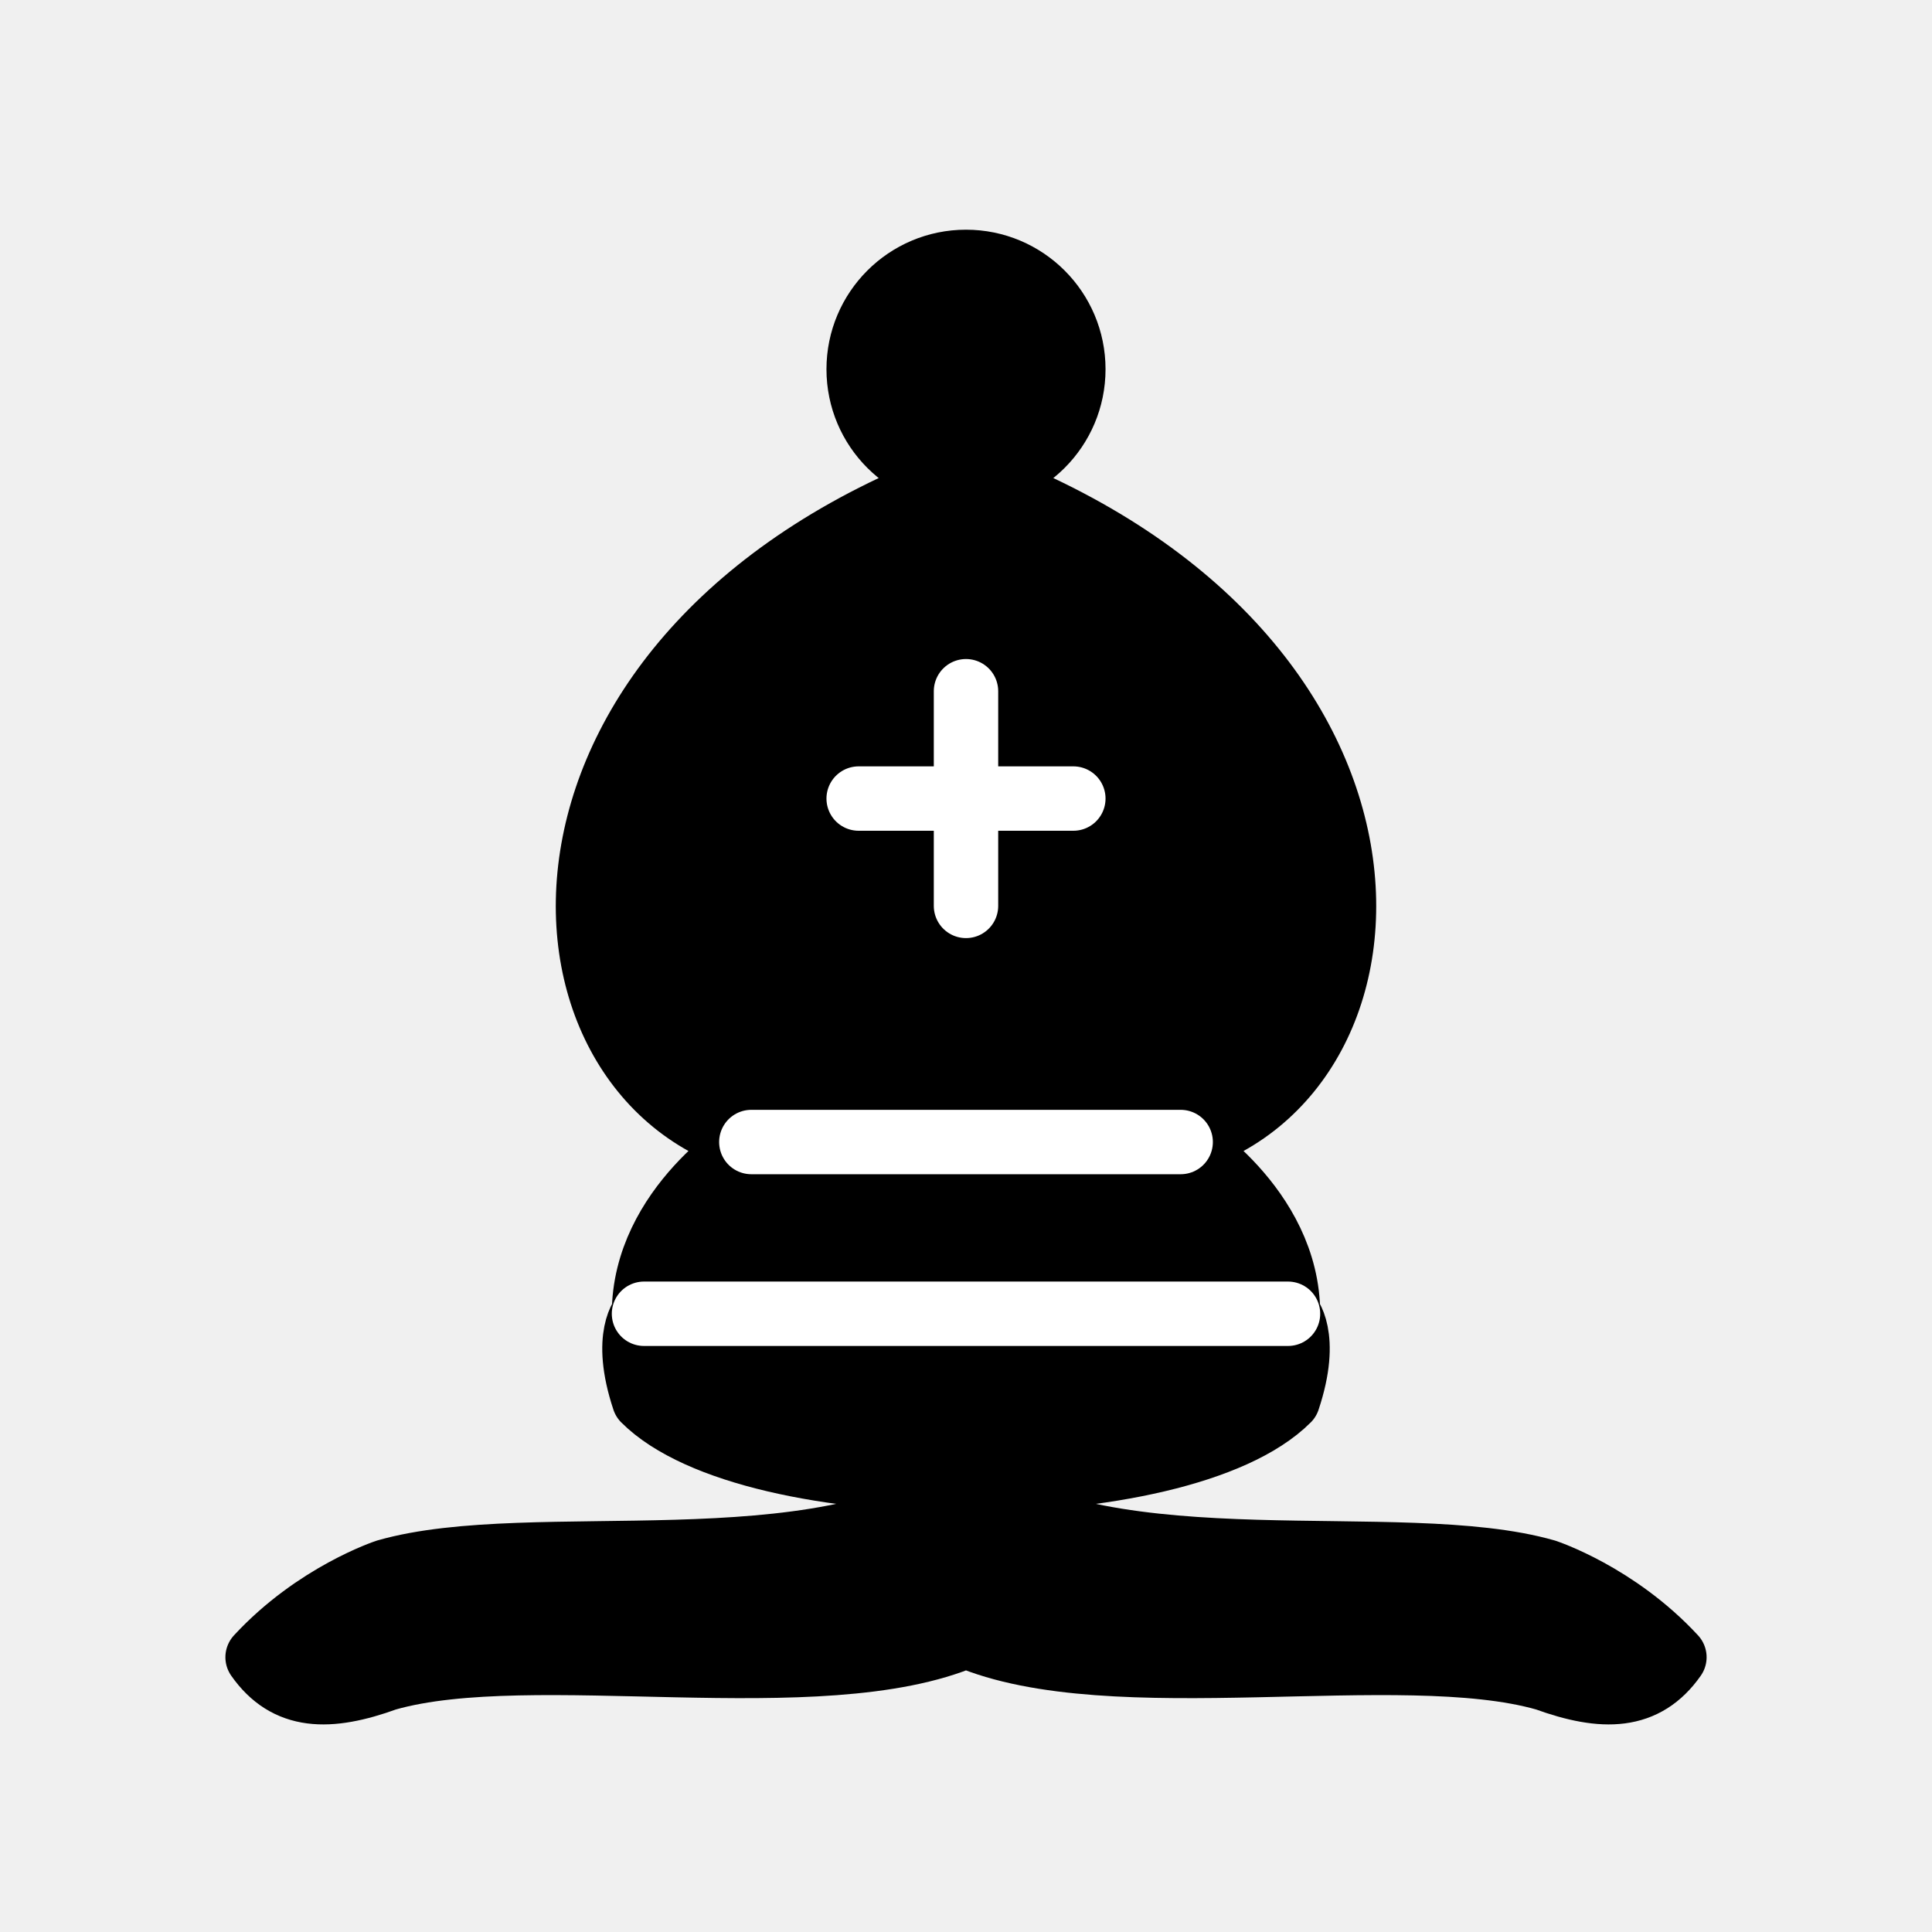
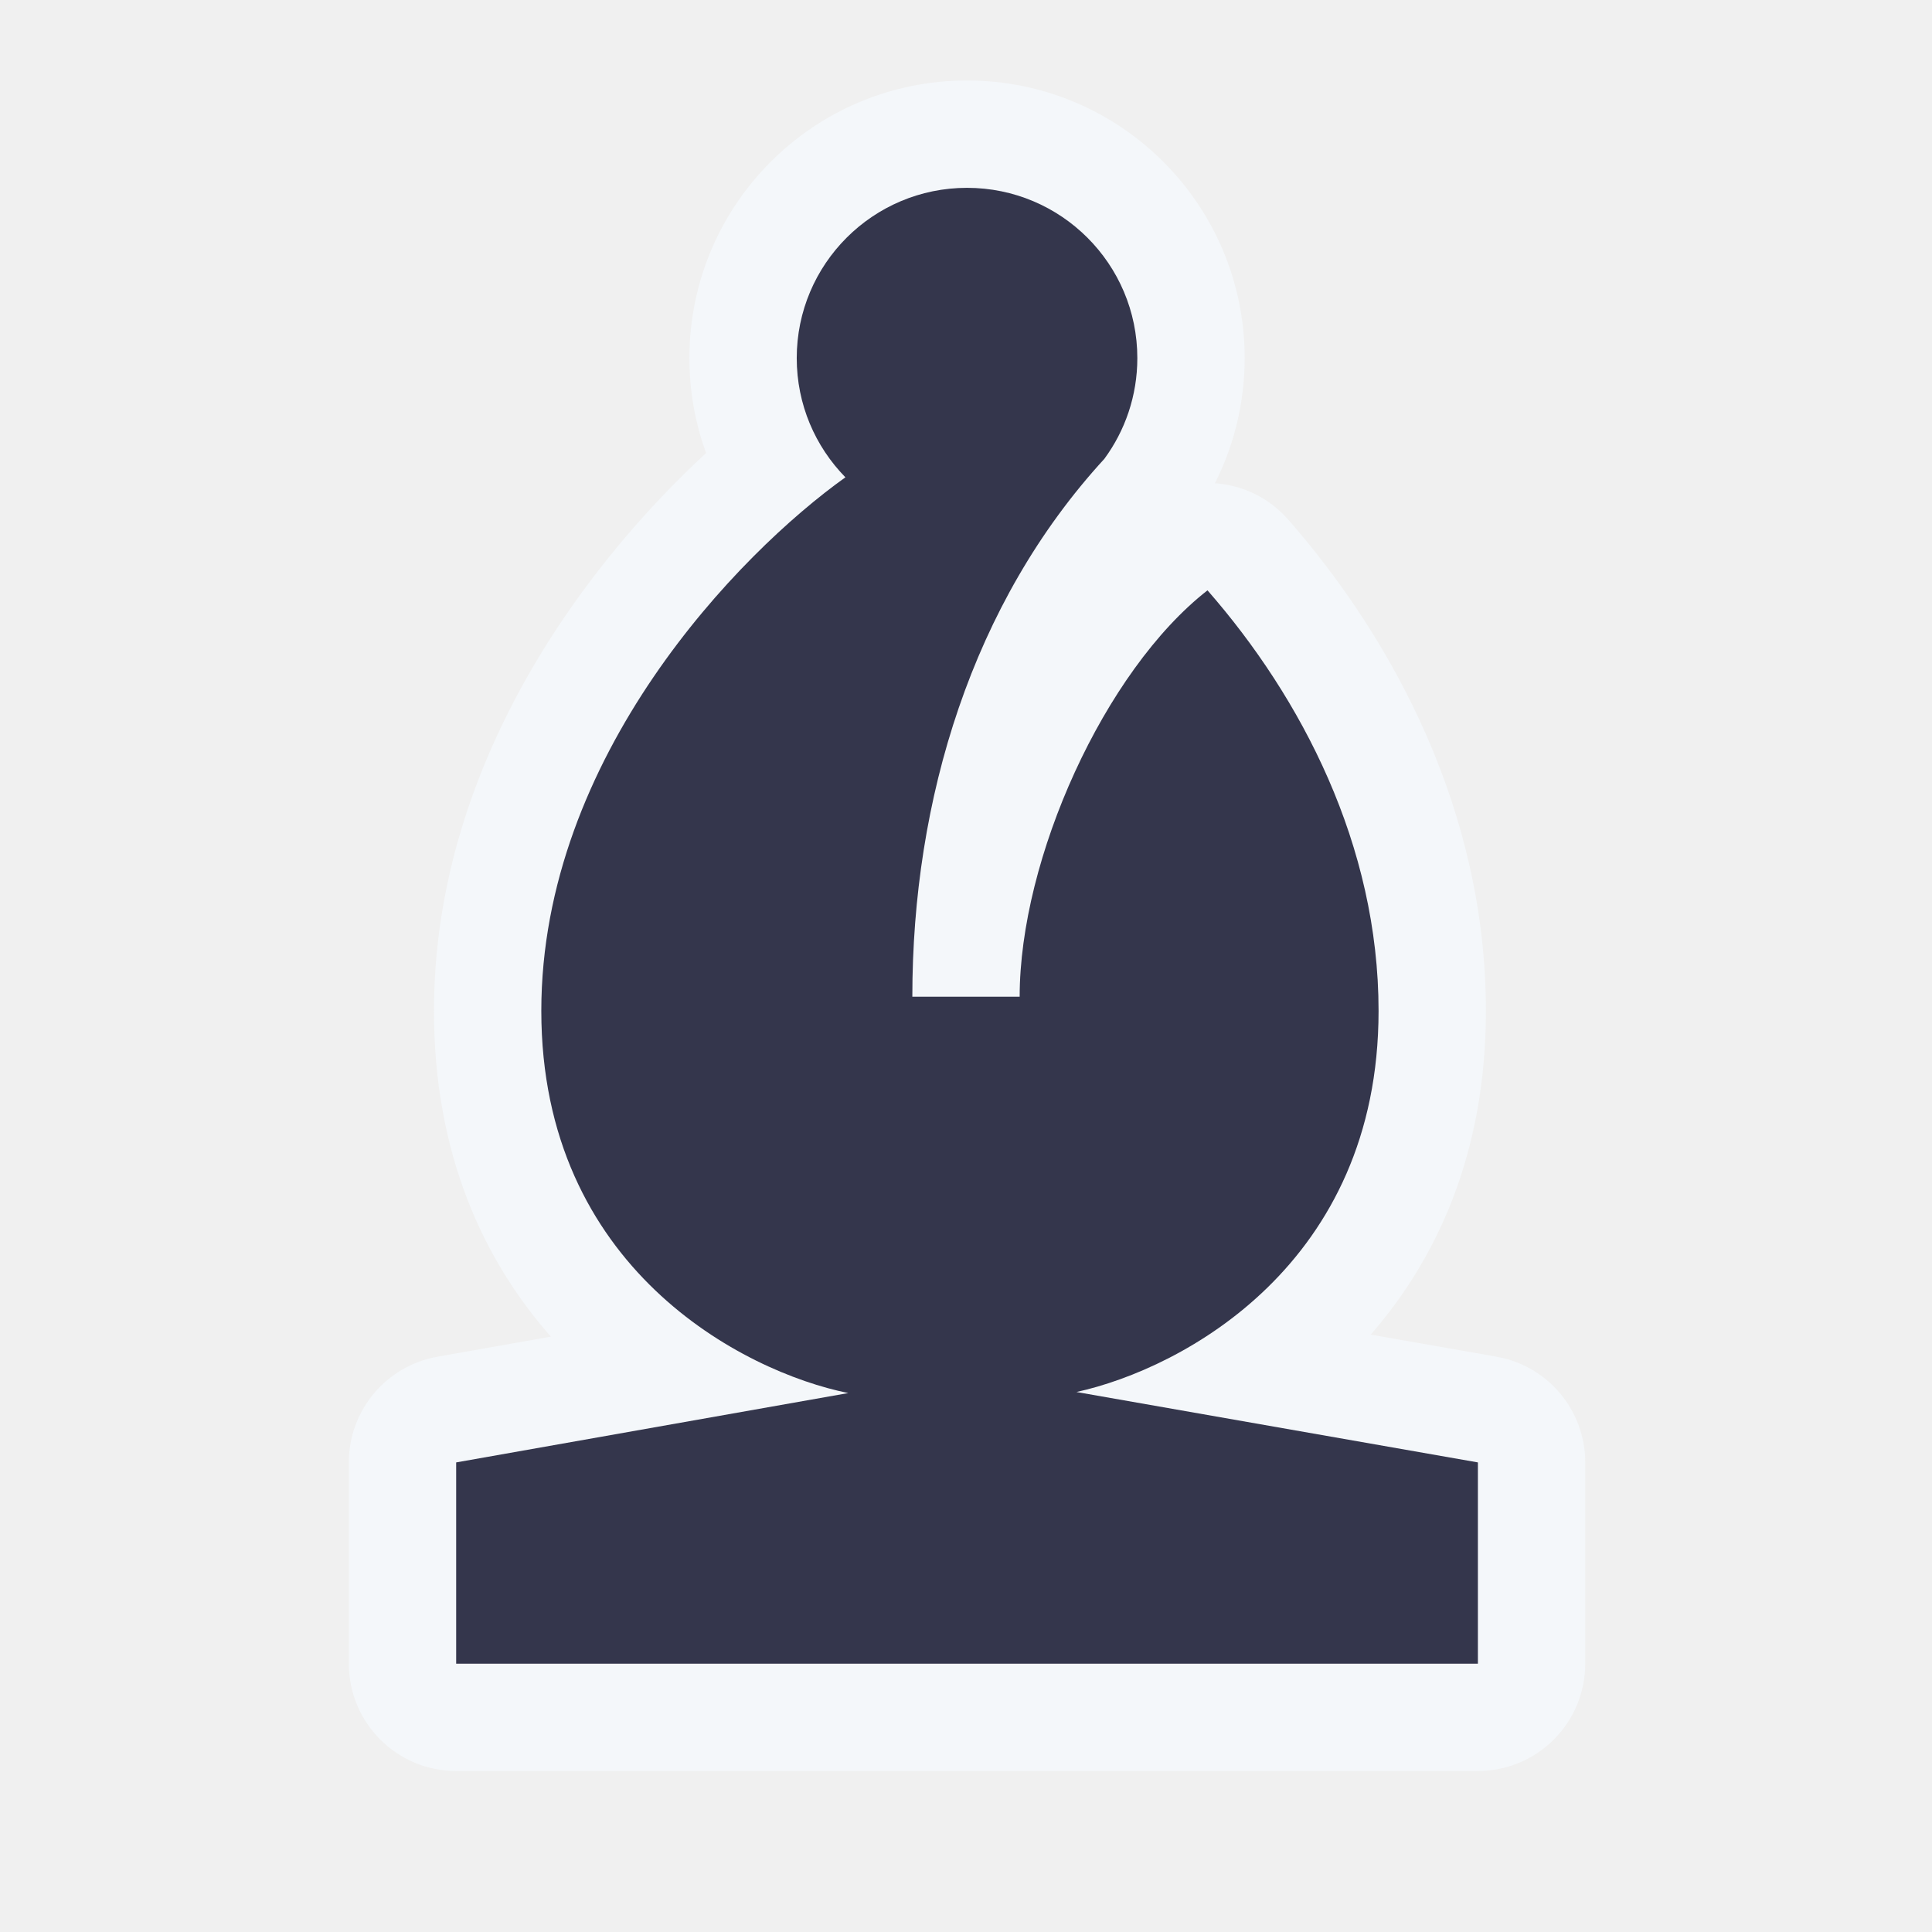
- <svg xmlns="http://www.w3.org/2000/svg" version="1.1" width="45" height="45">
-   <g id="figure" style="opacity:1; fill:none; fill-rule:evened; fill-opacity:1;stroke:black; stroke-width:1.5; stroke-linecap:round; stroke-linejoin:round; stroke-miterlimit:4; stroke-dasharray:none; stroke-opacity:1;" transform="translate(0,0.6)">
-     <g stroke="currentColor" style="fill:#000000; stroke-linecap:butt;">
-       <path d="M 9,36 C 12.39,35.03 19.11,36.43 22.5,34 C 25.89,36.43 32.61,35.03 36,36 C 36,36 37.65,36.54 39,38 C 38.32,38.97 37.35,38.99 36,38.5 C 32.61,37.53 25.89,38.96 22.5,37.5 C 19.11,38.96 12.39,37.53 9,38.5 C 7.65,38.99 6.68,38.97 6,38 C 7.35,36.54 9,36 9,36 z" />
-       <path d="M 15,32 C 17.5,34.5 27.5,34.5 30,32 C 30.5,30.5 30,30 30,30 C 30,27.5 27.5,26 27.5,26 C 33,24.5 33.5,14.5 22.5,10.5 C 11.5,14.5 12,24.5 17.5,26 C 17.5,26 15,27.5 15,30 C 15,30 14.5,30.5 15,32 z" />
-       <path d="M 25 8 A 2.5 2.5 0 1 1  20,8 A 2.5 2.5 0 1 1  25 8 z" />
-     </g>
-     <path d="M 17.5,26 L 27.5,26 M 15,30 L 30,30 M 22.5,15.5 L 22.5,20.5 M 20,18 L 25,18" style="fill:none; stroke:#ffffff; stroke-linejoin:miter;" />
-   </g>
+ <svg xmlns="http://www.w3.org/2000/svg" width="72" height="72" viewBox="0 0 72 72" fill="none">
+   <path d="M26.314 16.884C25.912 15.78 25.692 14.588 25.692 13.346C25.692 7.632 30.324 3 36.038 3C41.752 3 46.385 7.632 46.385 13.346C46.385 15.02 45.985 16.607 45.276 18.009C46.296 18.08 47.287 18.54 48.01 19.366C51.938 23.855 55.375 30.255 55.375 37.673C55.375 42.977 53.549 46.907 51.082 49.738L55.768 50.56C57.681 50.896 59.077 52.557 59.077 54.5V62C59.077 63.061 58.656 64.078 57.905 64.828C57.155 65.579 56.138 66 55.077 66L17 66C14.791 66 13 64.209 13 62V54.5C13 52.56 14.393 50.899 16.303 50.561L20.53 49.813C18.029 46.976 16.173 43.024 16.173 37.673C16.173 31.885 18.416 26.845 21.047 22.982C22.7 20.554 24.572 18.493 26.314 16.884Z" fill="#F4F7FA" />
+   <path d="M38 37.144H34C34 29.799 36.228 22.467 41.156 17.1C41.928 16.049 42.385 14.751 42.385 13.346C42.385 9.841 39.543 7 36.038 7C32.534 7 29.692 9.841 29.692 13.346C29.692 15.075 30.384 16.643 31.506 17.788C27.541 20.614 20.173 28.189 20.173 37.673C20.173 47.244 27.677 51.119 31.614 51.915L17 54.5V62L55.077 62V54.5L40.117 51.876C44.098 51 51.375 47.099 51.375 37.673C51.375 31.502 48.5 26 45 22C41.156 25 38 32 38 37.144Z" fill="#34364C" />
</svg>
